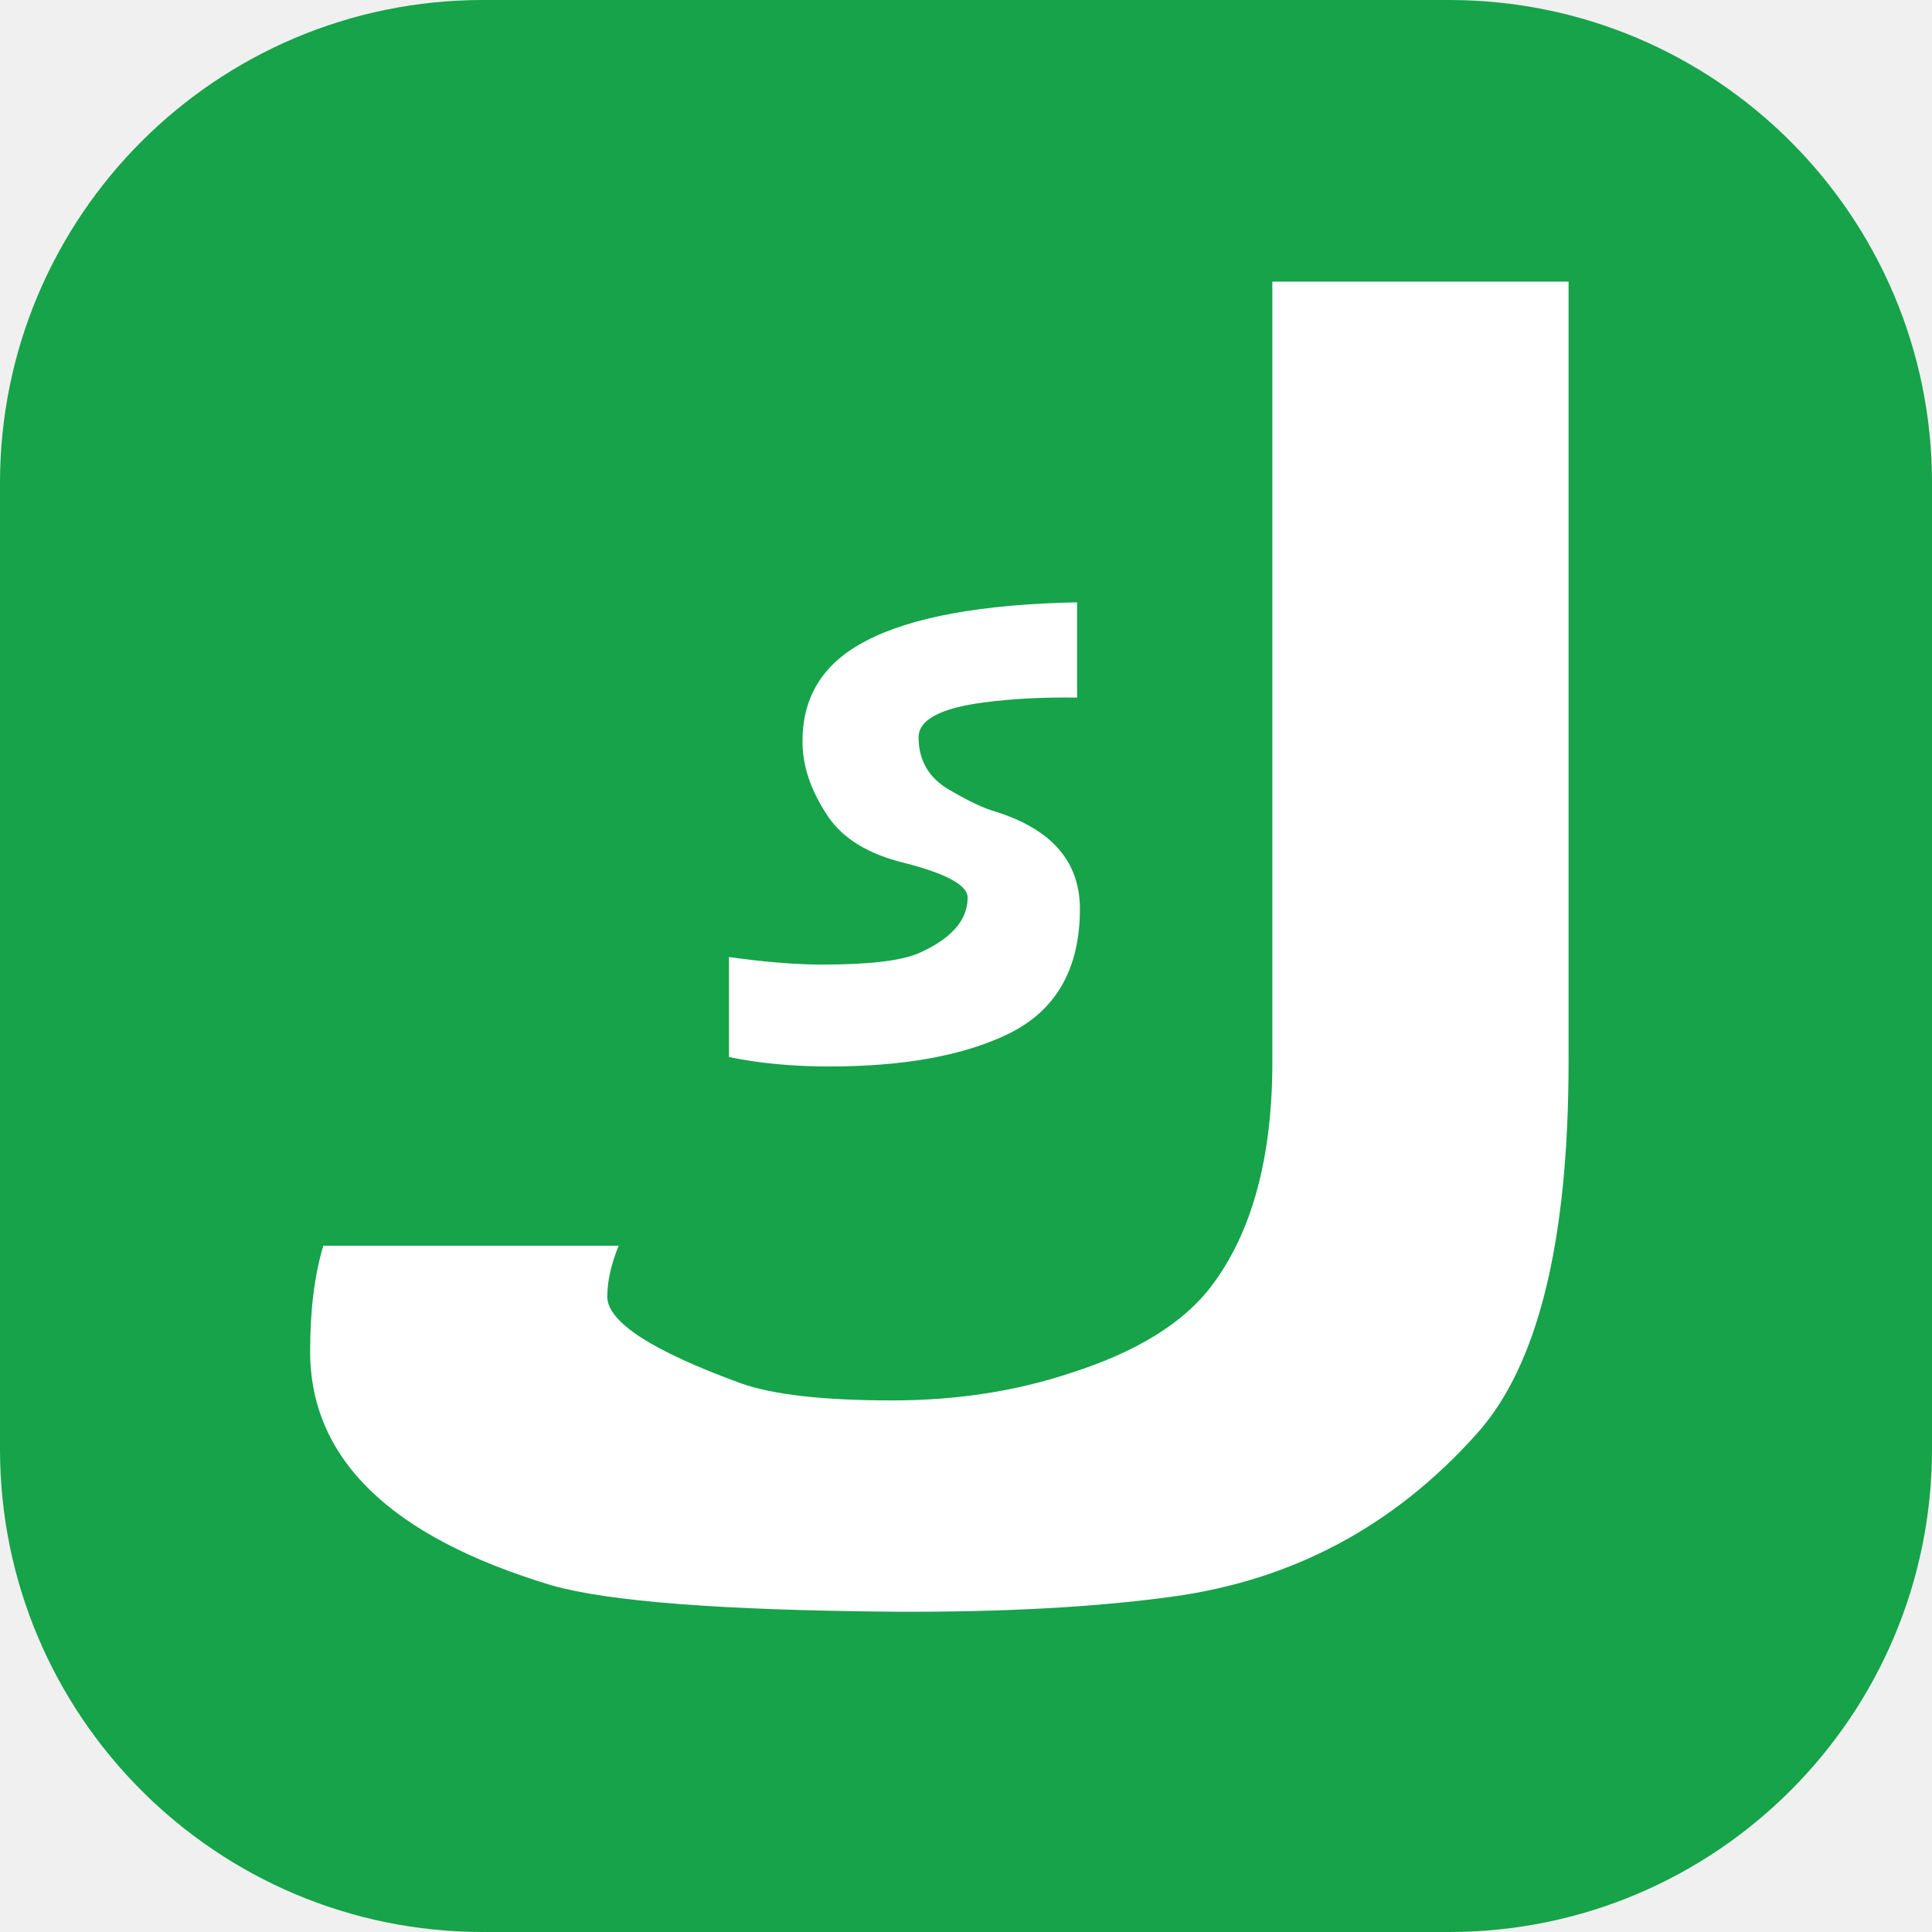
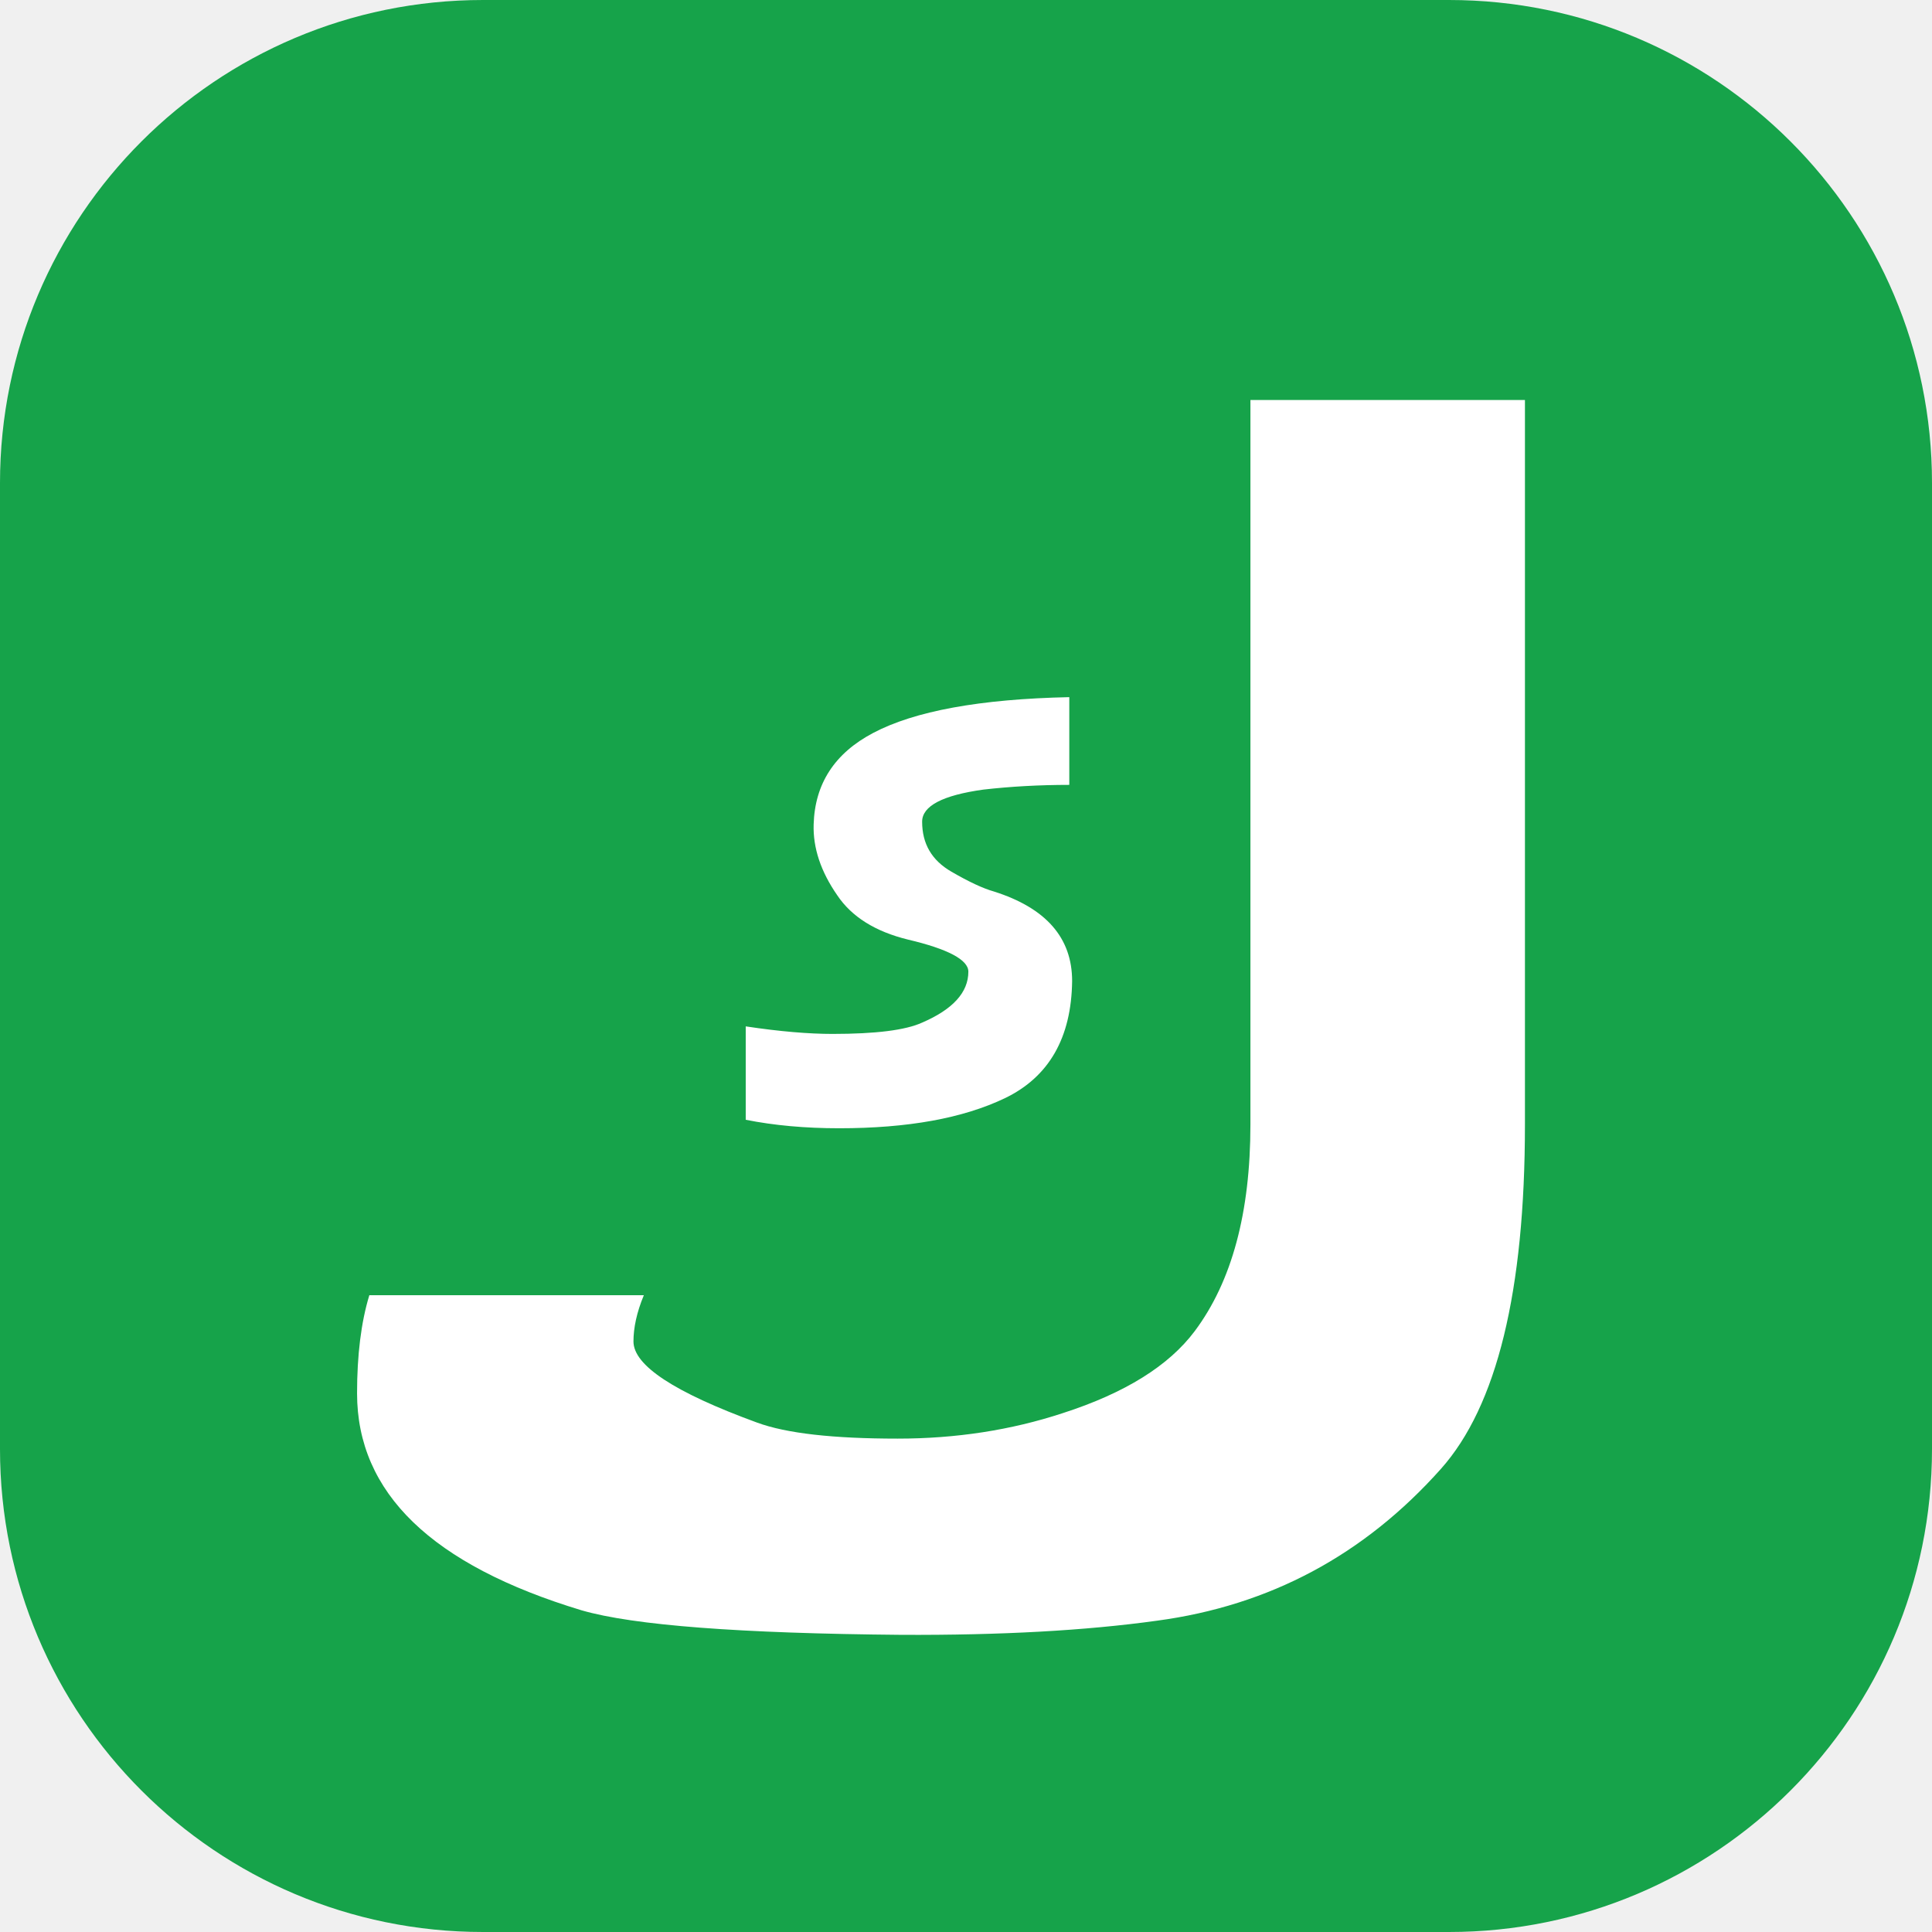
<svg xmlns="http://www.w3.org/2000/svg" viewBox="0 0 32 32">
  <rect width="32" height="32" rx="8" fill="#16a34a" />
-   <text x="16" y="18" font-family="Arial, sans-serif" font-size="28" font-weight="bold" fill="white" text-anchor="middle" dominant-baseline="middle">ك</text>
+   <text x="16" y="19" font-family="Arial, sans-serif" font-size="26" font-weight="900" fill="white" text-anchor="middle" dominant-baseline="middle">ك</text>
</svg>
